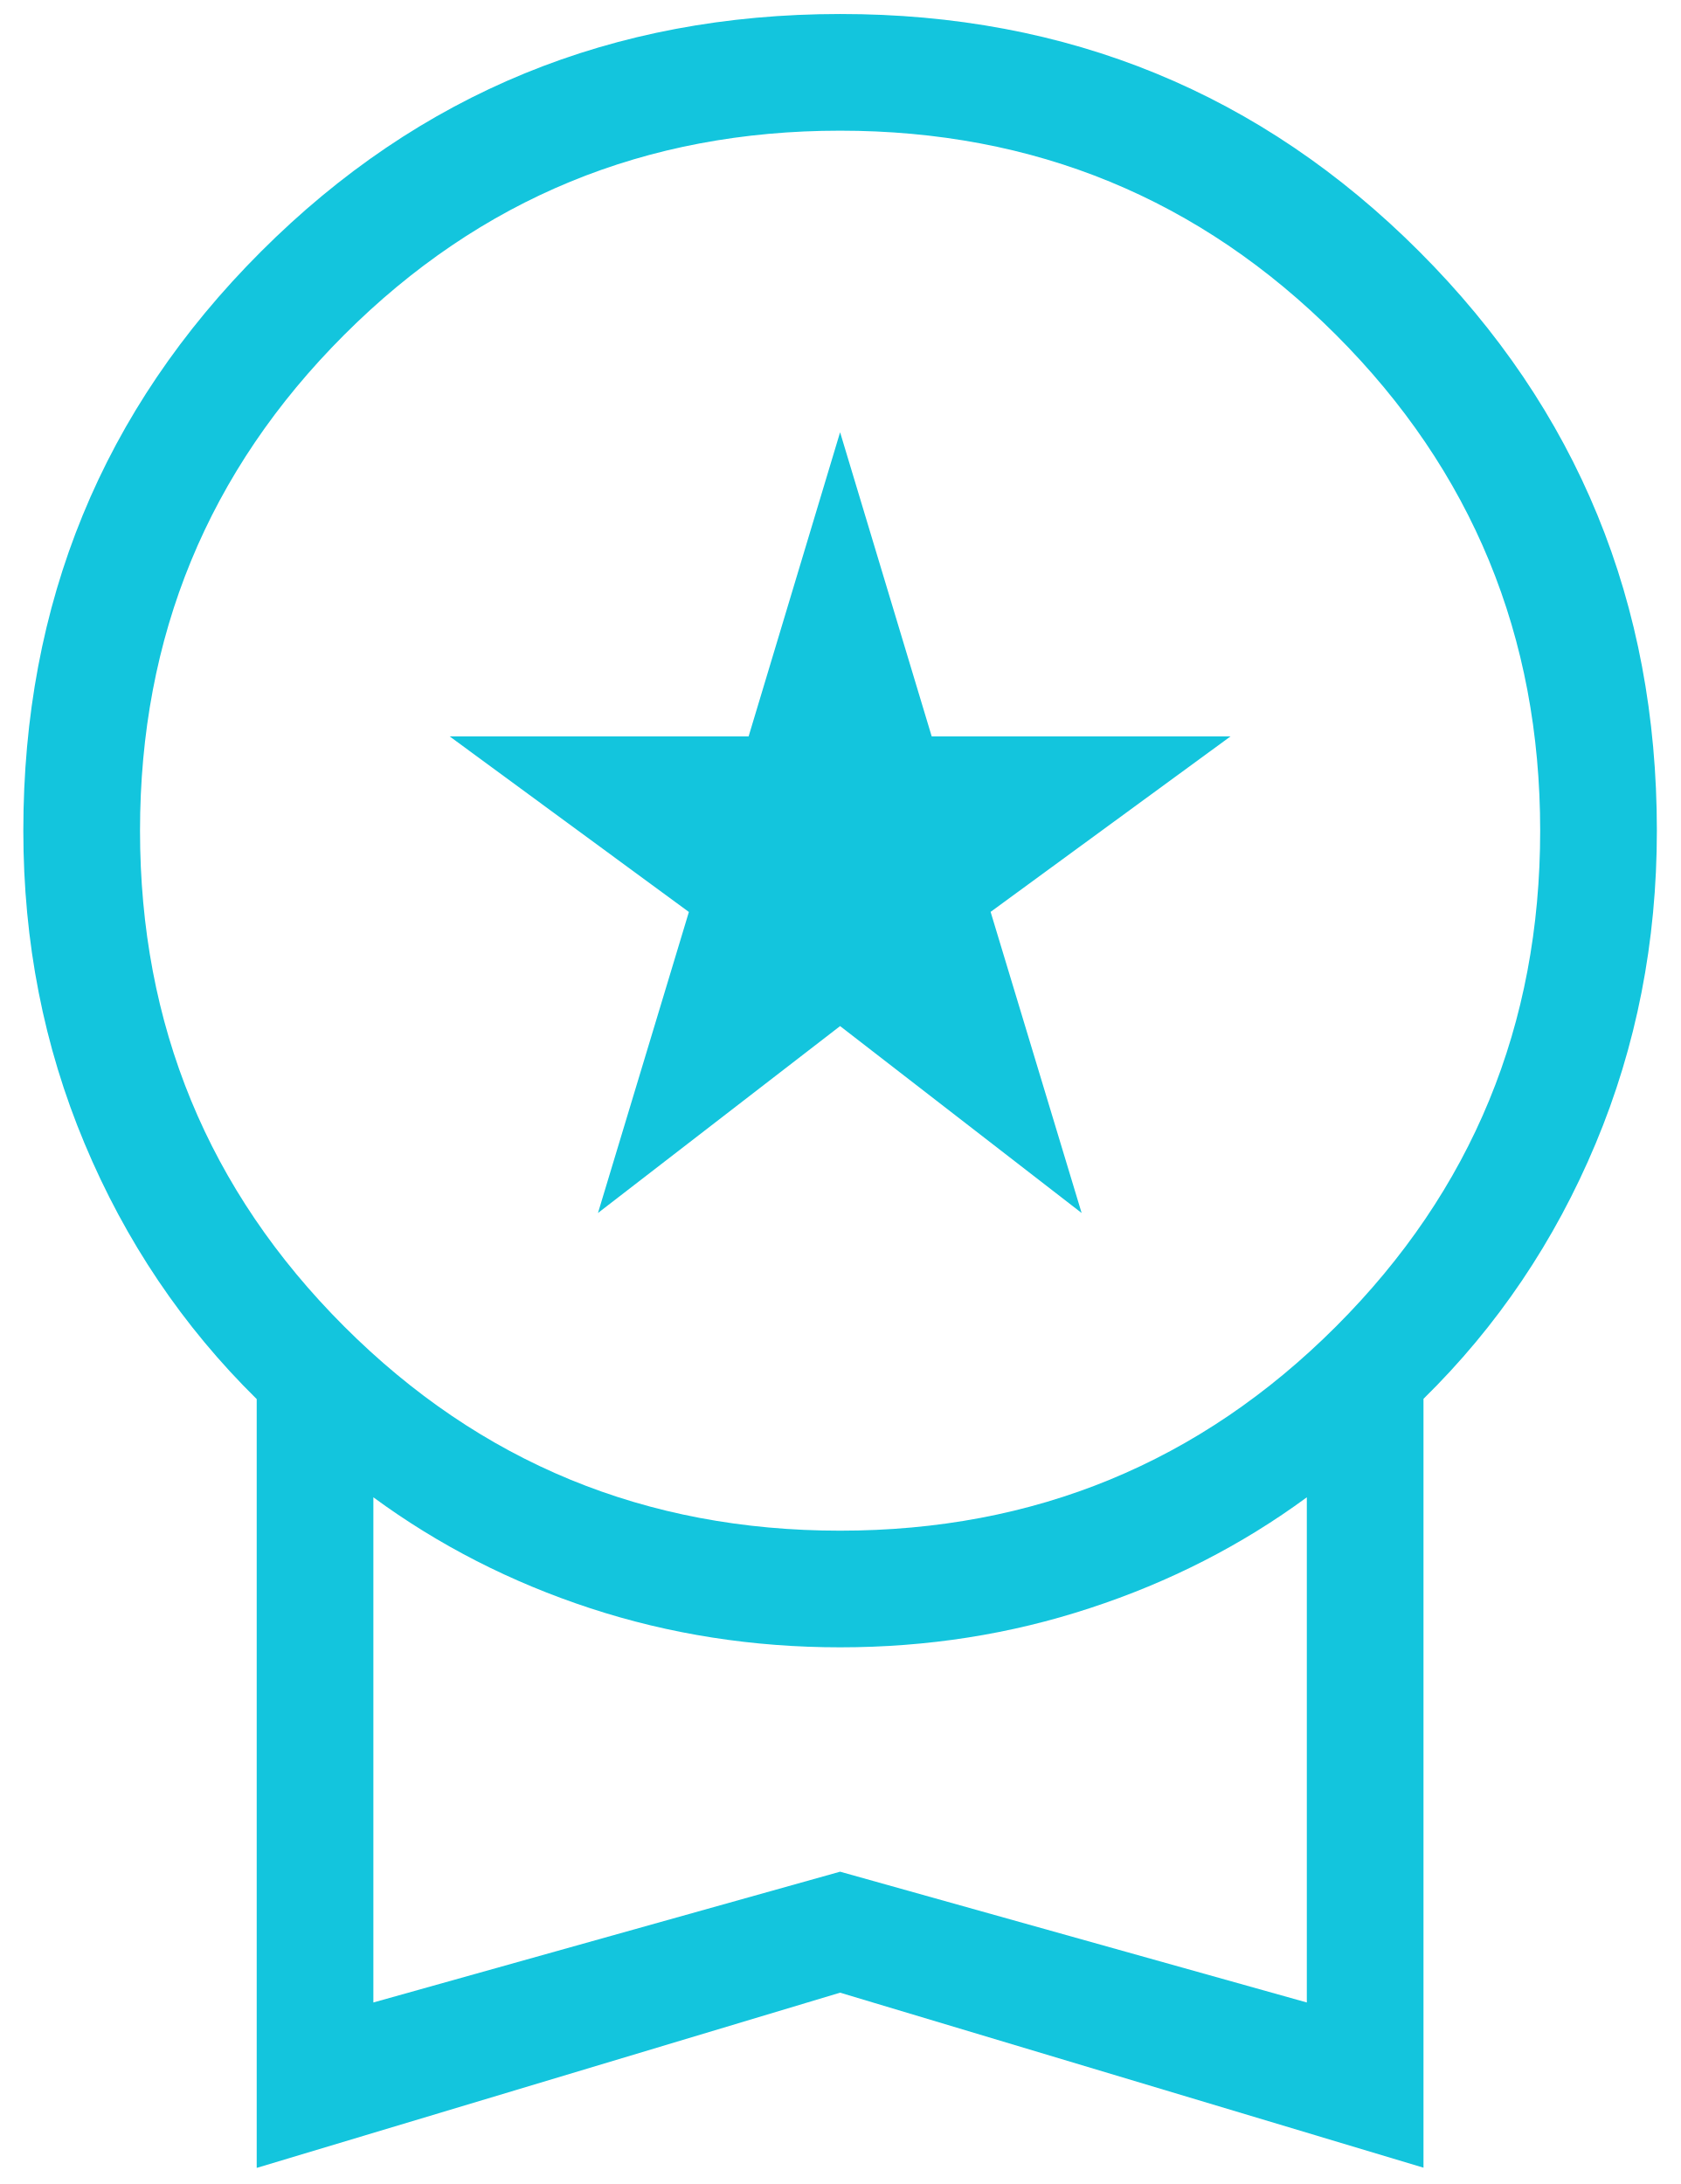
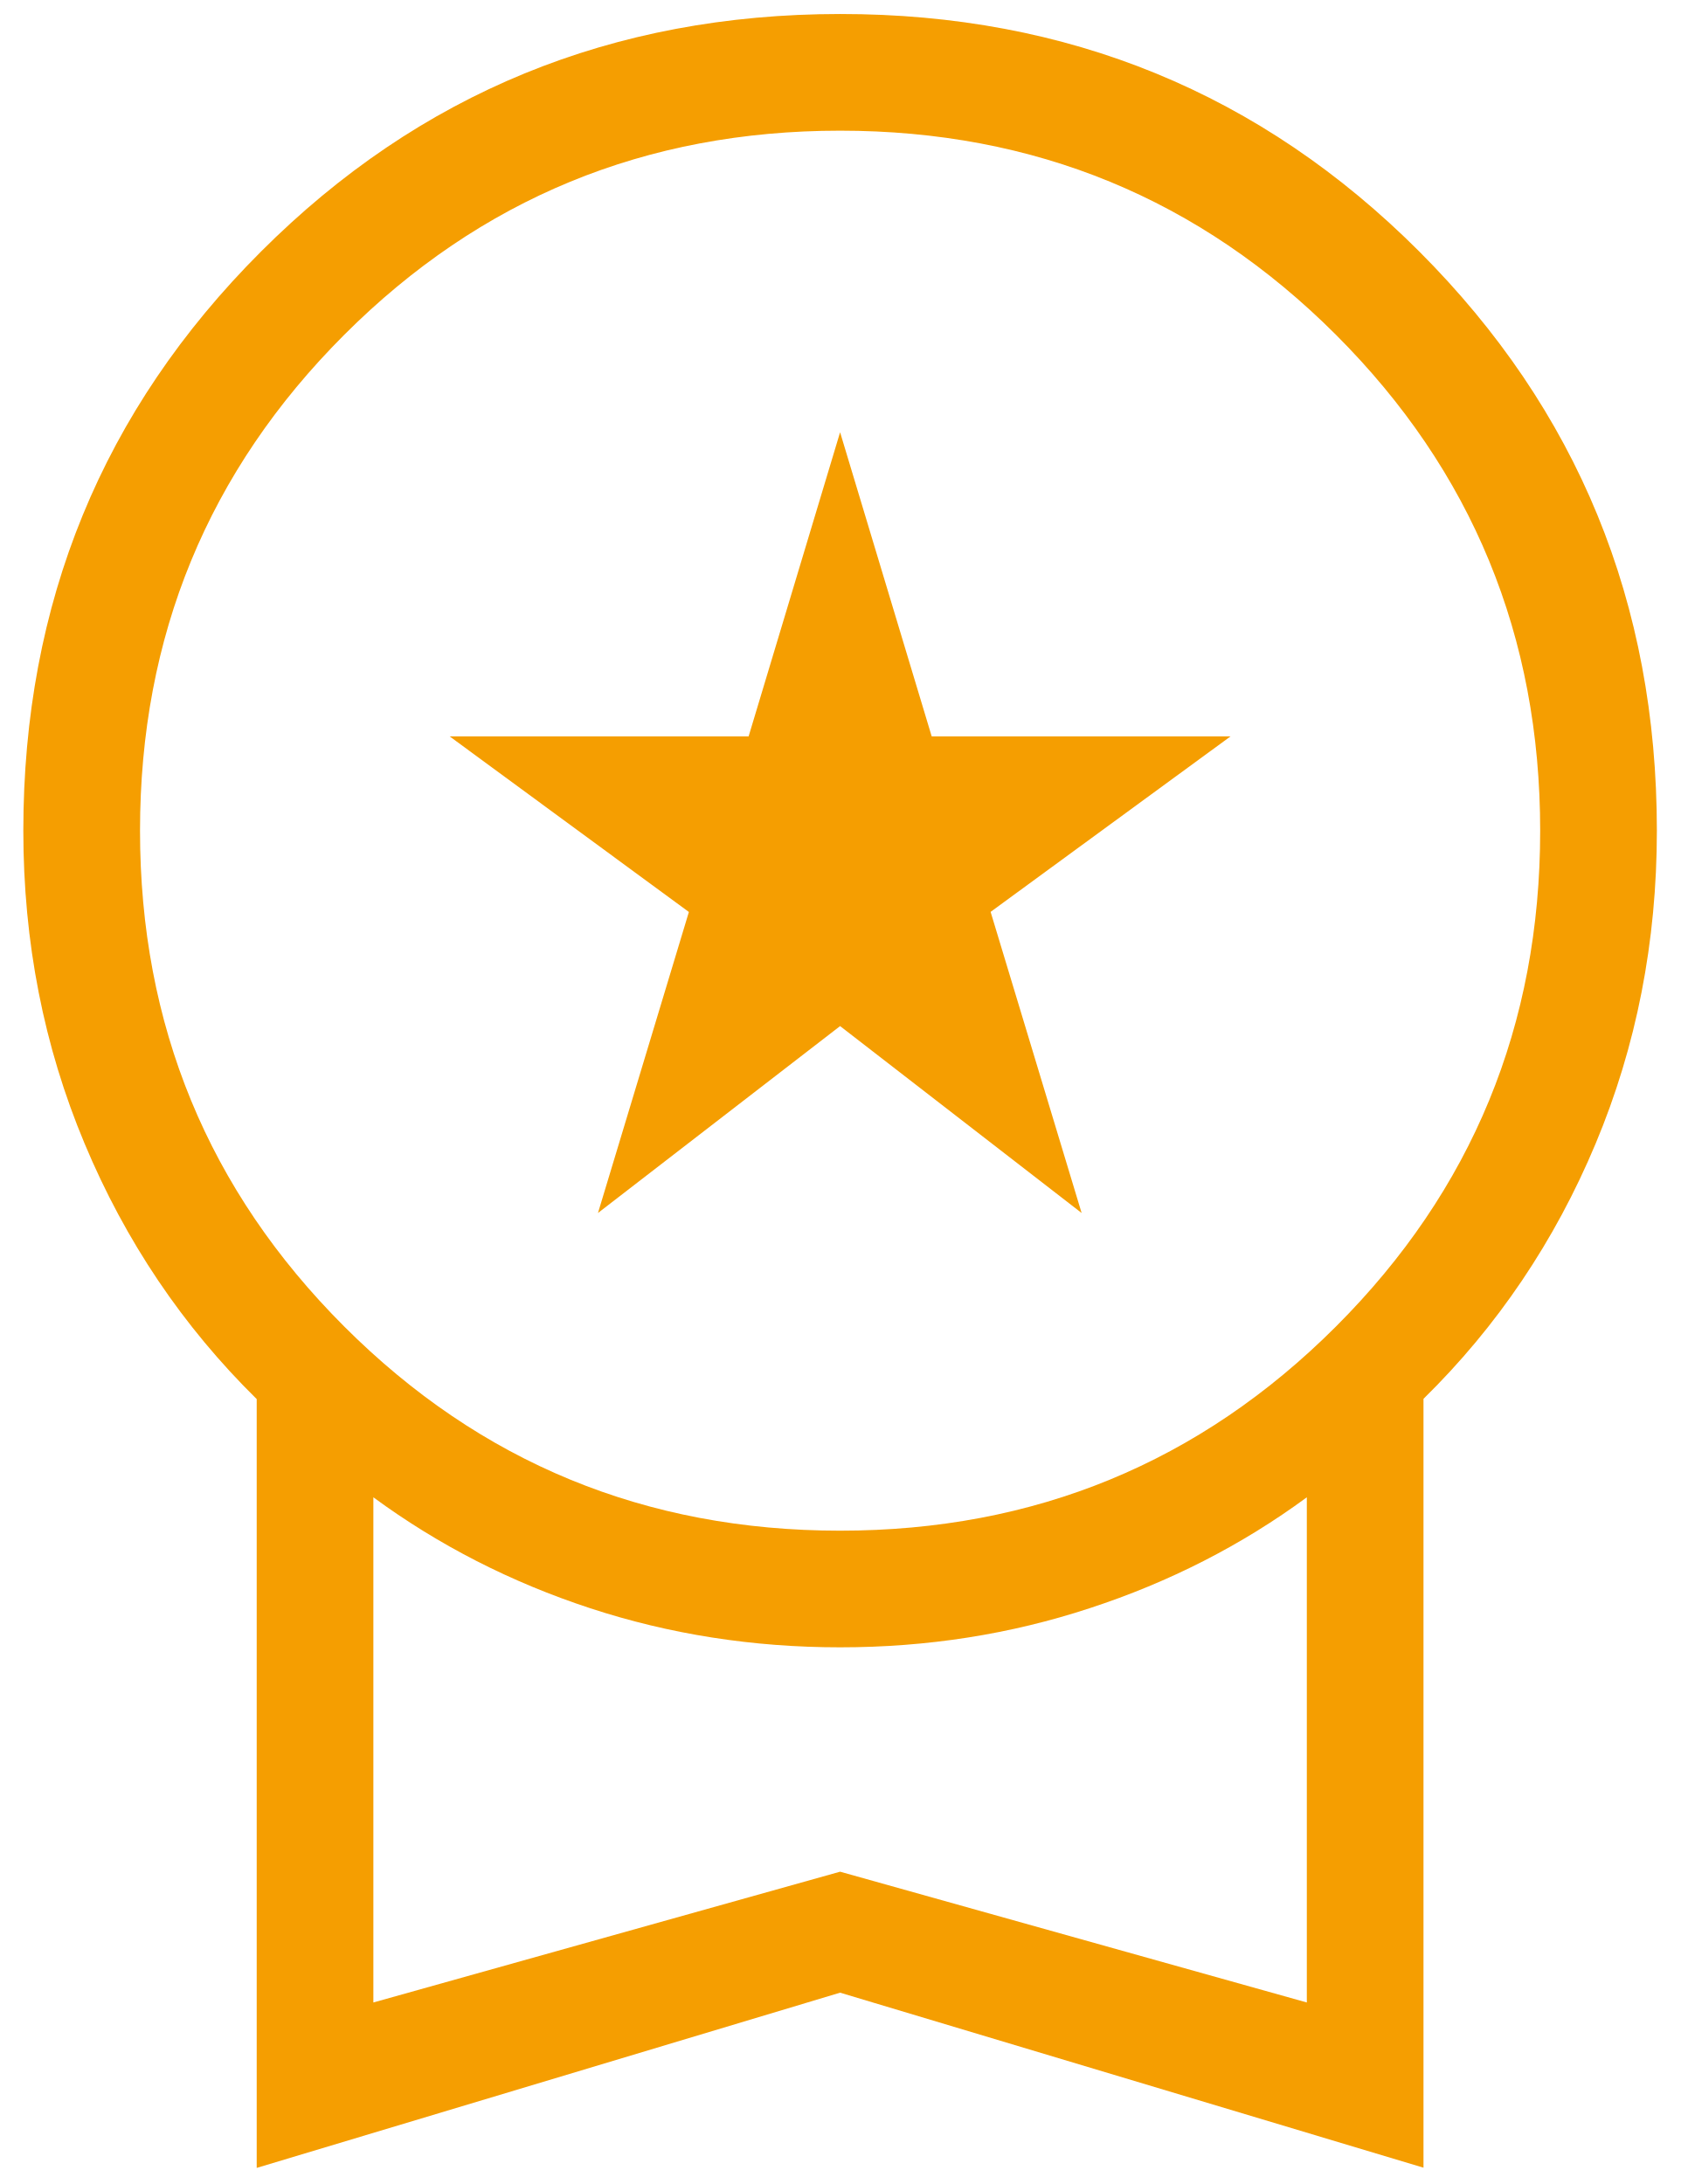
<svg xmlns="http://www.w3.org/2000/svg" width="60" height="78" viewBox="0 0 60 78" fill="none">
-   <path d="M21.354 43.321L24.6 32.571L16.058 26.3H26.733L30 15.438L33.271 26.3H43.942L35.375 32.567L38.625 43.321L30 36.646L21.354 43.321ZM9.167 77.425V49.967C6.528 47.369 4.479 44.328 3.021 40.842C1.563 37.364 0.833 33.639 0.833 29.667C0.833 21.536 3.661 14.643 9.317 8.988C14.972 3.332 21.867 0.503 30 0.5C38.133 0.497 45.028 3.325 50.683 8.983C56.339 14.642 59.167 21.536 59.167 29.667C59.167 33.636 58.438 37.362 56.979 40.846C55.521 44.329 53.472 47.367 50.833 49.958V77.417L30 71.167L9.167 77.425ZM30 54.667C36.944 54.667 42.847 52.236 47.708 47.375C52.569 42.514 55 36.611 55 29.667C55 22.722 52.569 16.819 47.708 11.958C42.847 7.097 36.944 4.667 30 4.667C23.056 4.667 17.153 7.097 12.292 11.958C7.431 16.819 5 22.722 5 29.667C5 36.611 7.431 42.514 12.292 47.375C17.153 52.236 23.056 54.667 30 54.667ZM13.333 71.517L30 66.846L46.667 71.517V53.475C44.344 55.183 41.763 56.503 38.921 57.433C36.085 58.367 33.111 58.833 30 58.833C26.889 58.833 23.915 58.368 21.079 57.438C18.243 56.507 15.661 55.186 13.333 53.475V71.517Z" fill="#13C5DD" />
+   <path d="M21.354 43.321L24.6 32.571L16.058 26.3H26.733L30 15.438L33.271 26.3H43.942L35.375 32.567L38.625 43.321L30 36.646L21.354 43.321ZM9.167 77.425V49.967C6.528 47.369 4.479 44.328 3.021 40.842C1.563 37.364 0.833 33.639 0.833 29.667C0.833 21.536 3.661 14.643 9.317 8.988C14.972 3.332 21.867 0.503 30 0.5C38.133 0.497 45.028 3.325 50.683 8.983C56.339 14.642 59.167 21.536 59.167 29.667C59.167 33.636 58.438 37.362 56.979 40.846C55.521 44.329 53.472 47.367 50.833 49.958V77.417L30 71.167L9.167 77.425ZM30 54.667C36.944 54.667 42.847 52.236 47.708 47.375C52.569 42.514 55 36.611 55 29.667C55 22.722 52.569 16.819 47.708 11.958C42.847 7.097 36.944 4.667 30 4.667C23.056 4.667 17.153 7.097 12.292 11.958C7.431 16.819 5 22.722 5 29.667C5 36.611 7.431 42.514 12.292 47.375C17.153 52.236 23.056 54.667 30 54.667ZM13.333 71.517L30 66.846L46.667 71.517V53.475C44.344 55.183 41.763 56.503 38.921 57.433C36.085 58.367 33.111 58.833 30 58.833C26.889 58.833 23.915 58.368 21.079 57.438C18.243 56.507 15.661 55.186 13.333 53.475V71.517Z" fill="#F59E01" />
</svg>
